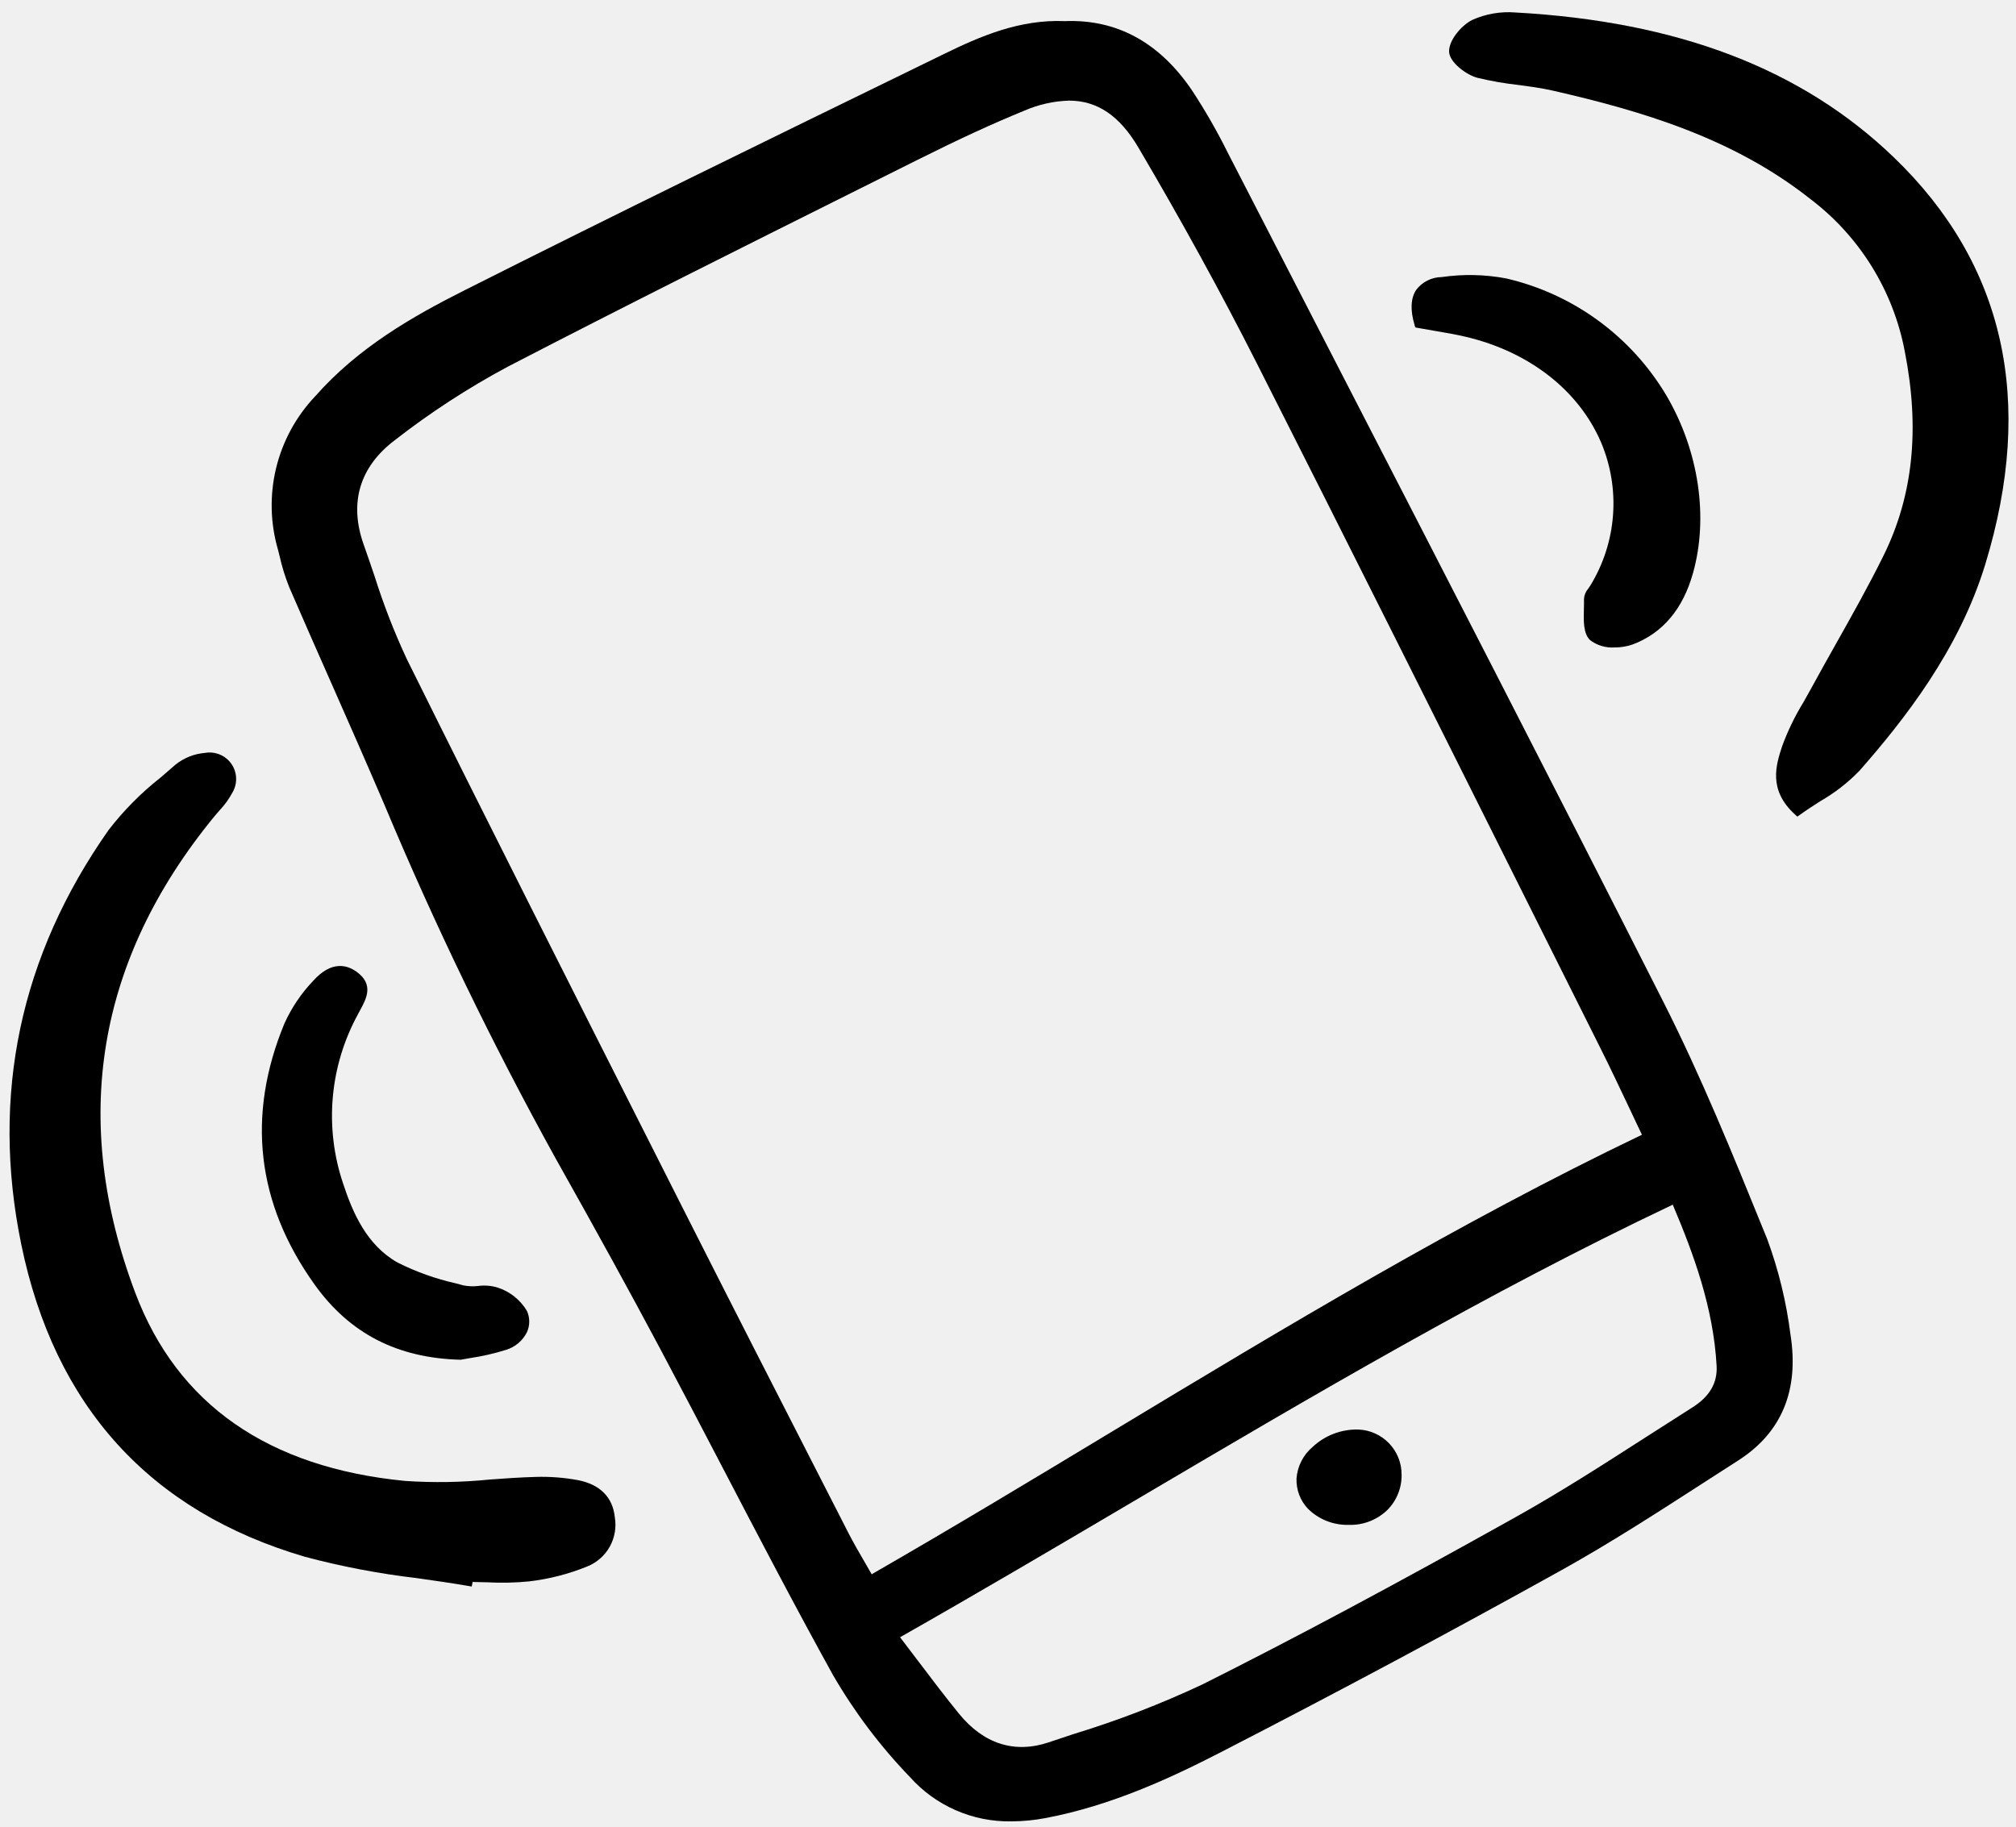
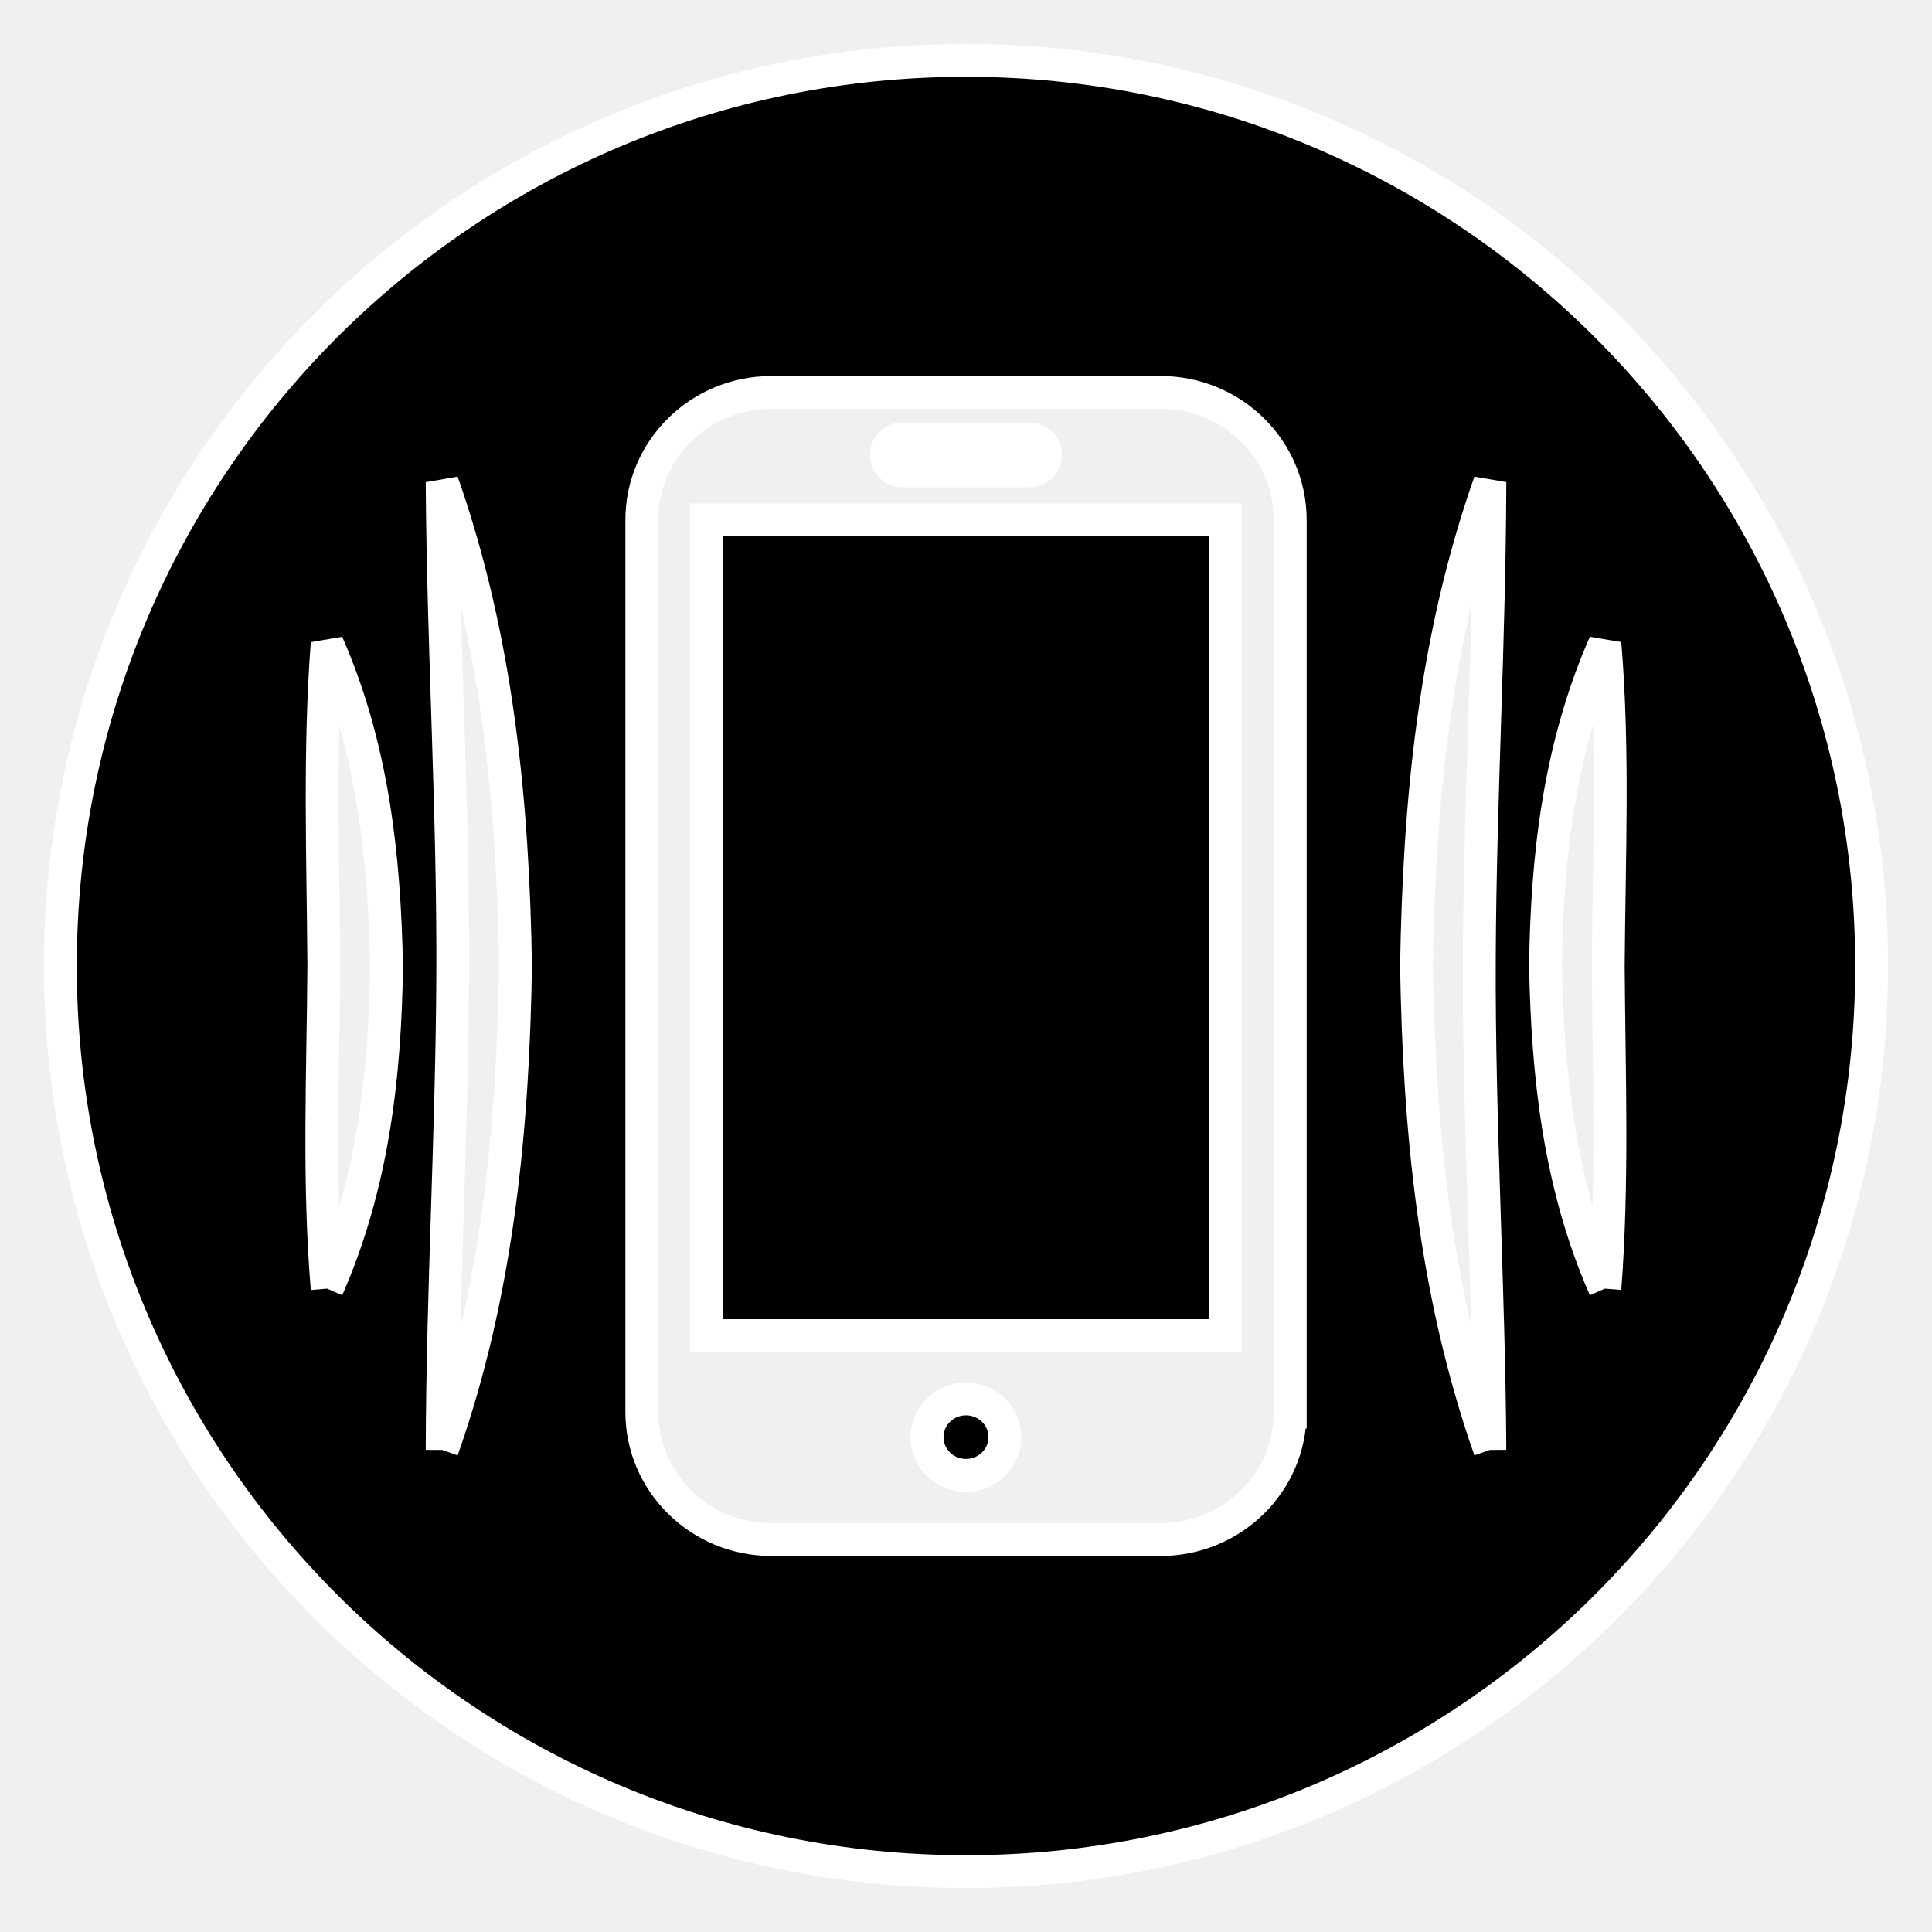
- <svg xmlns="http://www.w3.org/2000/svg" fill="none" height="145" viewBox="0 0 160 145" width="160">
-   <g clip-path="url(#clip0)">
-     <path d="M140.254 98.355L140.013 97.764C137.556 91.713 135.015 85.455 132.02 79.54C123.167 62.059 114.042 44.348 105.218 27.221C102.627 22.192 100.036 17.162 97.447 12.132C96.593 10.409 95.635 8.741 94.577 7.135C91.999 3.351 88.615 1.513 84.51 1.677C80.91 1.525 77.798 2.88 74.922 4.284L72.493 5.47C60.789 11.18 48.687 17.087 36.859 23.046C32.718 25.132 28.417 27.595 25.015 31.456C23.5 33.053 22.43 35.02 21.913 37.159C21.396 39.299 21.449 41.537 22.067 43.649L22.186 44.121C22.373 44.966 22.629 45.794 22.95 46.597C24.048 49.132 25.157 51.661 26.278 54.185C27.673 57.346 29.115 60.617 30.496 63.845C34.53 73.485 39.088 82.898 44.147 92.042C47.39 97.81 50.014 102.588 52.406 107.083C54.088 110.243 55.744 113.418 57.4 116.592C60.211 121.981 63.117 127.553 66.111 132.962C67.809 135.893 69.856 138.608 72.206 141.047C73.215 142.18 74.457 143.082 75.847 143.691C77.236 144.3 78.741 144.603 80.258 144.577C81.171 144.574 82.082 144.486 82.979 144.315C88.198 143.33 92.94 141.122 96.889 139.089C106.179 134.309 115.276 129.446 123.931 124.634C127.756 122.507 131.498 120.09 135.119 117.753C136.061 117.145 137.005 116.538 137.949 115.932C141.402 113.724 142.799 110.362 142.102 105.941C141.775 103.351 141.156 100.806 140.254 98.355ZM136.239 108.421C136.314 109.777 135.684 110.857 134.314 111.721C133.071 112.509 131.834 113.302 130.596 114.097C127.271 116.234 123.836 118.444 120.336 120.398C110.665 125.81 102.747 130.039 95.426 133.709C92.116 135.264 88.698 136.58 85.201 137.647C84.544 137.865 83.888 138.085 83.232 138.303C80.52 139.217 78.053 138.426 76.097 136.015C75.001 134.666 73.941 133.268 72.82 131.787C72.373 131.196 71.912 130.589 71.433 129.961C77.725 126.39 83.975 122.703 90.022 119.137C104.407 110.652 117.999 102.634 132.758 95.625C134.428 99.559 135.986 103.825 136.239 108.419V108.421ZM130.312 90.075C115.774 97.037 101.858 105.433 88.398 113.55C82.134 117.33 75.658 121.236 69.181 124.962C68.968 124.59 68.769 124.246 68.579 123.919C68.115 123.118 67.714 122.426 67.353 121.72L65.471 118.039C61.766 110.799 57.937 103.312 54.206 95.931L51.644 90.86C45.268 78.249 38.676 65.209 32.294 52.333C31.294 50.192 30.436 47.987 29.727 45.733C29.446 44.905 29.165 44.077 28.874 43.257C27.682 39.936 28.531 37.062 31.329 34.944C34.142 32.751 37.137 30.801 40.282 29.116C49.614 24.279 59.178 19.502 68.427 14.883L72.733 12.731C76.135 11.031 78.766 9.818 81.265 8.798C82.394 8.3 83.609 8.025 84.842 7.987C87.107 7.987 88.872 9.205 90.347 11.709C93.755 17.492 96.91 23.24 99.722 28.79C106.853 42.869 114.03 57.223 120.968 71.104L127.038 83.242C127.81 84.783 128.544 86.335 129.321 87.978C129.641 88.664 129.971 89.36 130.312 90.075Z" fill="black" />
-     <path d="M45.875 117.492C44.759 117.285 43.624 117.199 42.489 117.236C41.286 117.268 40.061 117.356 38.88 117.442C36.645 117.667 34.395 117.704 32.155 117.554C21.289 116.496 14.086 111.48 10.745 102.646C5.56 88.929 7.666 76.196 17.012 64.806C17.135 64.656 17.264 64.509 17.392 64.362C17.817 63.918 18.178 63.418 18.467 62.876C18.664 62.528 18.758 62.132 18.738 61.733C18.719 61.334 18.586 60.949 18.356 60.623C18.126 60.297 17.807 60.043 17.438 59.891C17.069 59.739 16.664 59.694 16.271 59.764C15.419 59.833 14.607 60.155 13.939 60.687C13.55 61.032 13.151 61.372 12.754 61.713C11.21 62.925 9.824 64.323 8.625 65.876C1.594 75.872 -0.741 86.936 1.684 98.759C4.321 111.623 11.898 119.969 24.203 123.575C27.111 124.35 30.07 124.914 33.059 125.266C34.394 125.455 35.773 125.65 37.116 125.881L37.436 125.937L37.512 125.574C37.898 125.578 38.284 125.589 38.67 125.6C39.778 125.66 40.888 125.636 41.992 125.528C43.574 125.343 45.124 124.945 46.599 124.346C47.358 124.044 47.989 123.491 48.389 122.78C48.788 122.068 48.932 121.241 48.795 120.436C48.633 118.851 47.623 117.833 45.875 117.492Z" fill="black" />
-     <path d="M120.263 0.99C119.086 0.897 117.906 1.103 116.831 1.588C115.95 2.042 114.984 3.211 115.007 4.097C115.03 4.95 116.382 5.945 117.247 6.174C118.314 6.431 119.396 6.621 120.486 6.742C121.39 6.862 122.324 6.986 123.217 7.189C130.214 8.787 137.534 10.934 143.666 15.787C147.583 18.75 150.257 23.062 151.171 27.887C152.384 34.041 151.834 39.343 149.489 44.098C148.323 46.461 147.006 48.804 145.732 51.069C145.052 52.278 144.372 53.487 143.71 54.706C143.519 55.059 143.316 55.41 143.119 55.761C142.443 56.864 141.878 58.032 141.435 59.247C140.961 60.7 140.312 62.691 142.445 64.638L142.647 64.823L142.869 64.663C143.395 64.286 143.936 63.938 144.461 63.601C145.607 62.944 146.656 62.13 147.575 61.182C151.131 57.133 155.479 51.612 157.561 44.795C161.527 31.81 159.086 20.942 150.304 12.491C143.003 5.464 133.177 1.703 120.263 0.99Z" fill="black" />
-     <path d="M126.062 46.709C125.859 46.938 125.736 47.227 125.713 47.532C125.721 47.784 125.713 48.06 125.706 48.34C125.68 49.297 125.654 50.286 126.196 50.811C126.751 51.232 127.439 51.438 128.135 51.393C128.631 51.398 129.124 51.316 129.591 51.151C131.957 50.252 133.563 48.349 134.363 45.498C135.61 41.062 134.828 35.806 132.279 31.437C130.897 29.1 129.056 27.068 126.866 25.463C124.677 23.858 122.185 22.714 119.54 22.101C117.85 21.782 116.118 21.746 114.415 21.994C114.025 21.998 113.642 22.09 113.293 22.265C112.946 22.439 112.641 22.69 112.404 22.999C111.958 23.66 111.911 24.601 112.266 25.795L112.325 25.992L112.528 26.029C112.993 26.115 113.438 26.19 113.868 26.263C114.735 26.41 115.554 26.55 116.349 26.738C121.379 27.934 125.283 30.98 127.059 35.092C127.835 36.919 128.164 38.904 128.018 40.883C127.873 42.863 127.256 44.779 126.221 46.472C126.175 46.551 126.119 46.63 126.062 46.709Z" fill="black" />
-     <path d="M28.581 80.187C29.079 79.272 29.697 78.133 28.289 77.129C27.519 76.579 26.299 76.256 24.867 77.844C23.914 78.841 23.137 79.993 22.57 81.25C19.551 88.56 20.359 95.535 24.979 101.98C27.754 105.853 31.532 107.801 36.53 107.933H36.569L36.608 107.925C36.785 107.889 37.011 107.851 37.271 107.808C38.251 107.665 39.219 107.444 40.164 107.148C40.524 107.039 40.857 106.857 41.143 106.613C41.429 106.369 41.662 106.069 41.828 105.732C41.945 105.467 42.005 105.182 42.003 104.892C42.002 104.604 41.939 104.318 41.818 104.055C41.289 103.168 40.452 102.505 39.466 102.195C38.973 102.052 38.456 102.012 37.947 102.077C37.557 102.123 37.162 102.108 36.776 102.031L36.192 101.874C34.589 101.515 33.036 100.962 31.567 100.226C29.1 98.842 27.985 96.258 27.219 93.912C26.482 91.714 26.208 89.386 26.415 87.076C26.621 84.766 27.304 82.524 28.419 80.491L28.581 80.187Z" fill="black" />
-     <path d="M107.788 113.473C106.446 113.444 105.145 113.943 104.168 114.864C103.802 115.173 103.501 115.553 103.284 115.979C103.066 116.406 102.934 116.872 102.898 117.35C102.881 117.796 102.953 118.241 103.112 118.658C103.27 119.076 103.512 119.457 103.822 119.778C104.242 120.189 104.741 120.513 105.287 120.73C105.834 120.947 106.418 121.053 107.006 121.043H107.096C108.213 121.065 109.292 120.643 110.098 119.87C110.468 119.501 110.759 119.06 110.955 118.575C111.151 118.09 111.248 117.571 111.238 117.048C111.24 116.12 110.881 115.229 110.237 114.562C109.593 113.895 108.715 113.504 107.788 113.473Z" fill="black" />
+ <svg xmlns="http://www.w3.org/2000/svg" width="256px" height="256px" viewBox="0 0 64.00 64.00" aria-hidden="true" role="img" class="iconify iconify--emojione-monotone" preserveAspectRatio="xMidYMid meet" fill="#ffffff" stroke="#ffffff" stroke-width="1.088">
+   <g id="SVGRepo_bgCarrier" stroke-width="0" />
+   <g id="SVGRepo_tracerCarrier" stroke-linecap="round" stroke-linejoin="round" stroke="#fcfcfc" stroke-width="0.64">
+     <path d="M32.001 2C15.433 2 2 15.432 2 32c-.002 16.568 13.433 30 30 30c16.571 0 30.002-13.432 30-30c.002-16.568-13.432-30-29.999-30M10.838 42.688c-.298-3.549-.135-7.139-.111-10.691c-.023-3.553-.16-7.135.111-10.684c1.518 3.457 1.897 7.104 1.967 10.693c-.047 3.582-.45 7.234-1.967 10.682m3.809 5.343c.014-5.244.326-10.488.351-15.734c.025-5.443-.319-10.883-.351-16.328c1.84 5.246 2.343 10.66 2.431 16.037c-.089 5.373-.585 10.783-2.431 16.025m28.093-1.254c0 2.332-1.924 4.223-4.297 4.223H25.558c-2.373 0-4.297-1.891-4.297-4.223V17.223c0-2.332 1.924-4.223 4.297-4.223h12.886c2.373 0 4.297 1.891 4.297 4.223v29.554zm6.614 1.254c-1.84-5.246-2.342-10.66-2.43-16.035c.088-5.375.584-10.785 2.43-16.027c-.014 5.246-.326 10.49-.35 15.734c-.025 5.445.318 10.885.35 16.328m3.81-5.343c-1.518-3.457-1.898-7.104-1.967-10.691c.047-3.584.449-7.236 1.967-10.684c.297 3.549.135 7.139.111 10.693c.024 3.551.161 7.133-.111 10.682" fill="#000000" />
+     <ellipse cx="32" cy="47.607" rx="1.289" ry="1.266" fill="#000000" />
+     <path d="M23.409 17.223h17.183v27.021H23.409z" fill="#000000" />
+     <path d="M29.898 15.598h4.203c.297 0 .537-.238.537-.529s-.24-.527-.537-.527h-4.203c-.297 0-.537.236-.537.527s.241.529.537.529" fill="#000000" />
  </g>
-   <defs>
-     <clipPath id="clip0">
-       <rect fill="white" height="144.394" transform="translate(0.60083 0.320557)" width="158.834" />
-     </clipPath>
-   </defs>
+   <g id="SVGRepo_iconCarrier">
+     <path d="M32.001 2C15.433 2 2 15.432 2 32c-.002 16.568 13.433 30 30 30c16.571 0 30.002-13.432 30-30c.002-16.568-13.432-30-29.999-30M10.838 42.688c-.298-3.549-.135-7.139-.111-10.691c-.023-3.553-.16-7.135.111-10.684c1.518 3.457 1.897 7.104 1.967 10.693c-.047 3.582-.45 7.234-1.967 10.682m3.809 5.343c.014-5.244.326-10.488.351-15.734c.025-5.443-.319-10.883-.351-16.328c1.84 5.246 2.343 10.66 2.431 16.037c-.089 5.373-.585 10.783-2.431 16.025m28.093-1.254c0 2.332-1.924 4.223-4.297 4.223H25.558c-2.373 0-4.297-1.891-4.297-4.223V17.223c0-2.332 1.924-4.223 4.297-4.223h12.886c2.373 0 4.297 1.891 4.297 4.223v29.554zm6.614 1.254c-1.84-5.246-2.342-10.66-2.43-16.035c.088-5.375.584-10.785 2.43-16.027c-.014 5.246-.326 10.49-.35 15.734c-.025 5.445.318 10.885.35 16.328m3.81-5.343c-1.518-3.457-1.898-7.104-1.967-10.691c.047-3.584.449-7.236 1.967-10.684c.297 3.549.135 7.139.111 10.693c.024 3.551.161 7.133-.111 10.682" fill="#000000" />
+     <ellipse cx="32" cy="47.607" rx="1.289" ry="1.266" fill="#000000" />
+     <path d="M23.409 17.223h17.183v27.021H23.409z" fill="#000000" />
+     <path d="M29.898 15.598h4.203c.297 0 .537-.238.537-.529s-.24-.527-.537-.527h-4.203c-.297 0-.537.236-.537.527s.241.529.537.529" fill="#000000" />
+   </g>
</svg>
